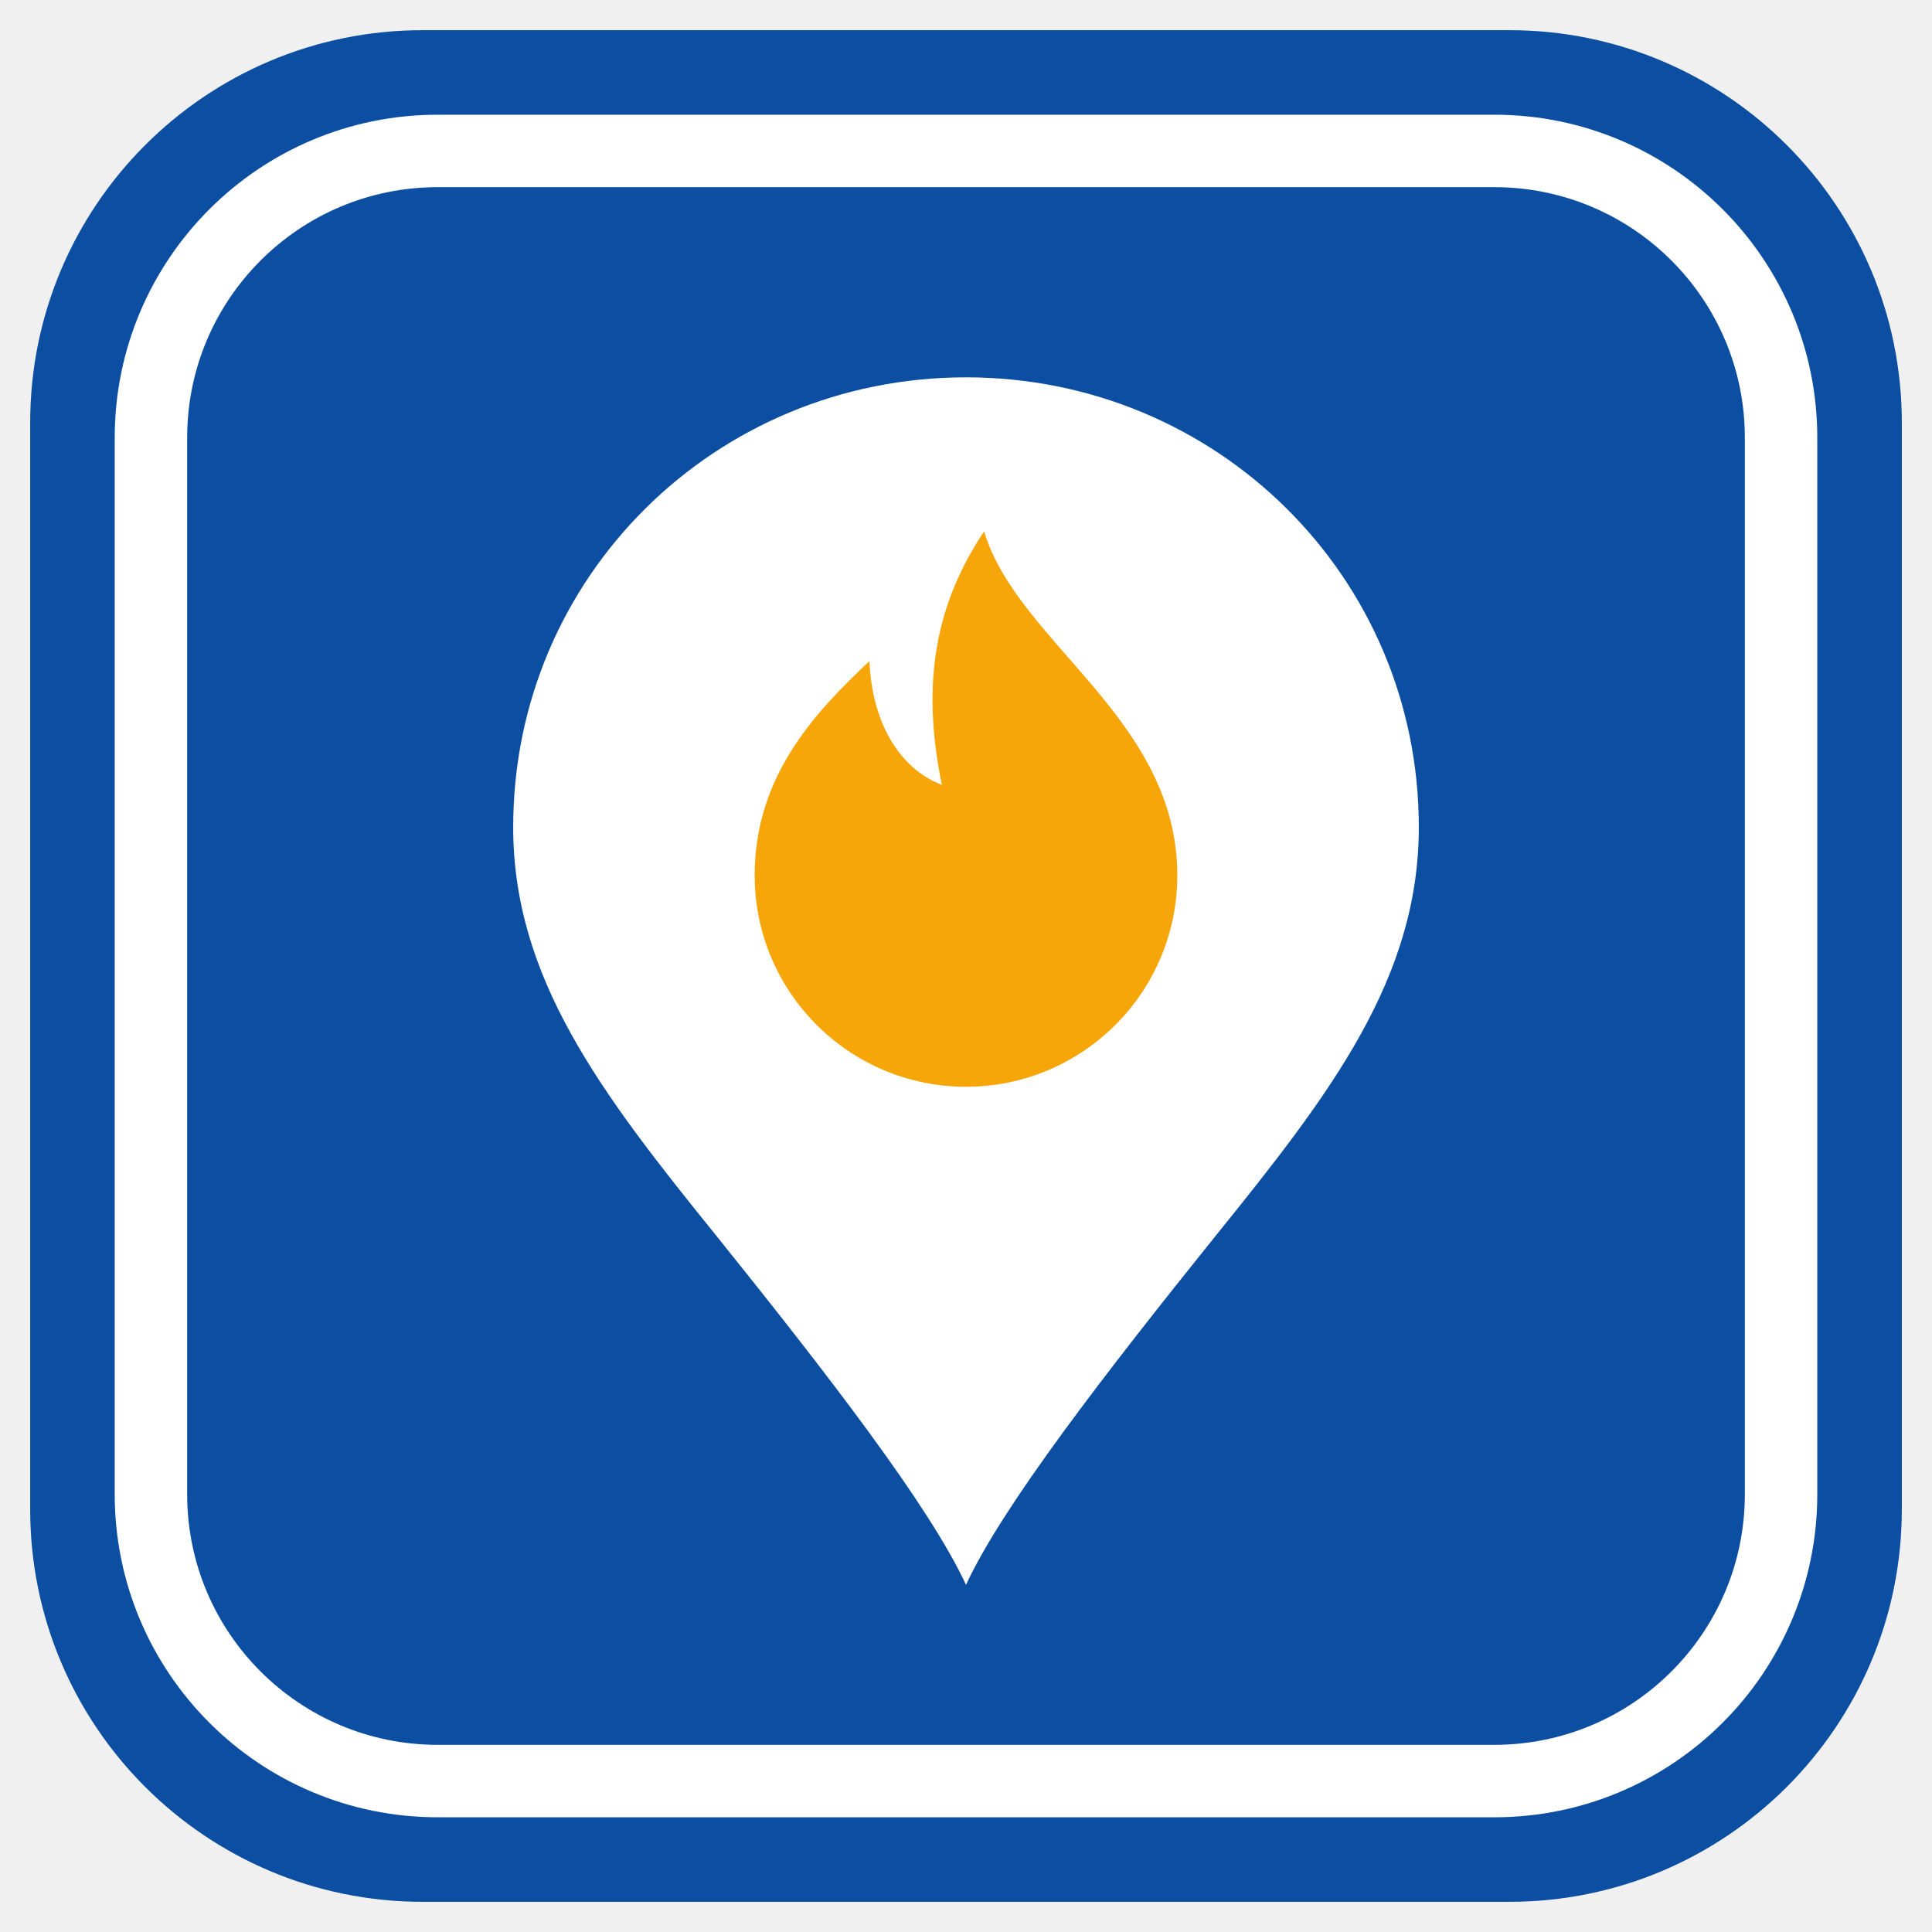
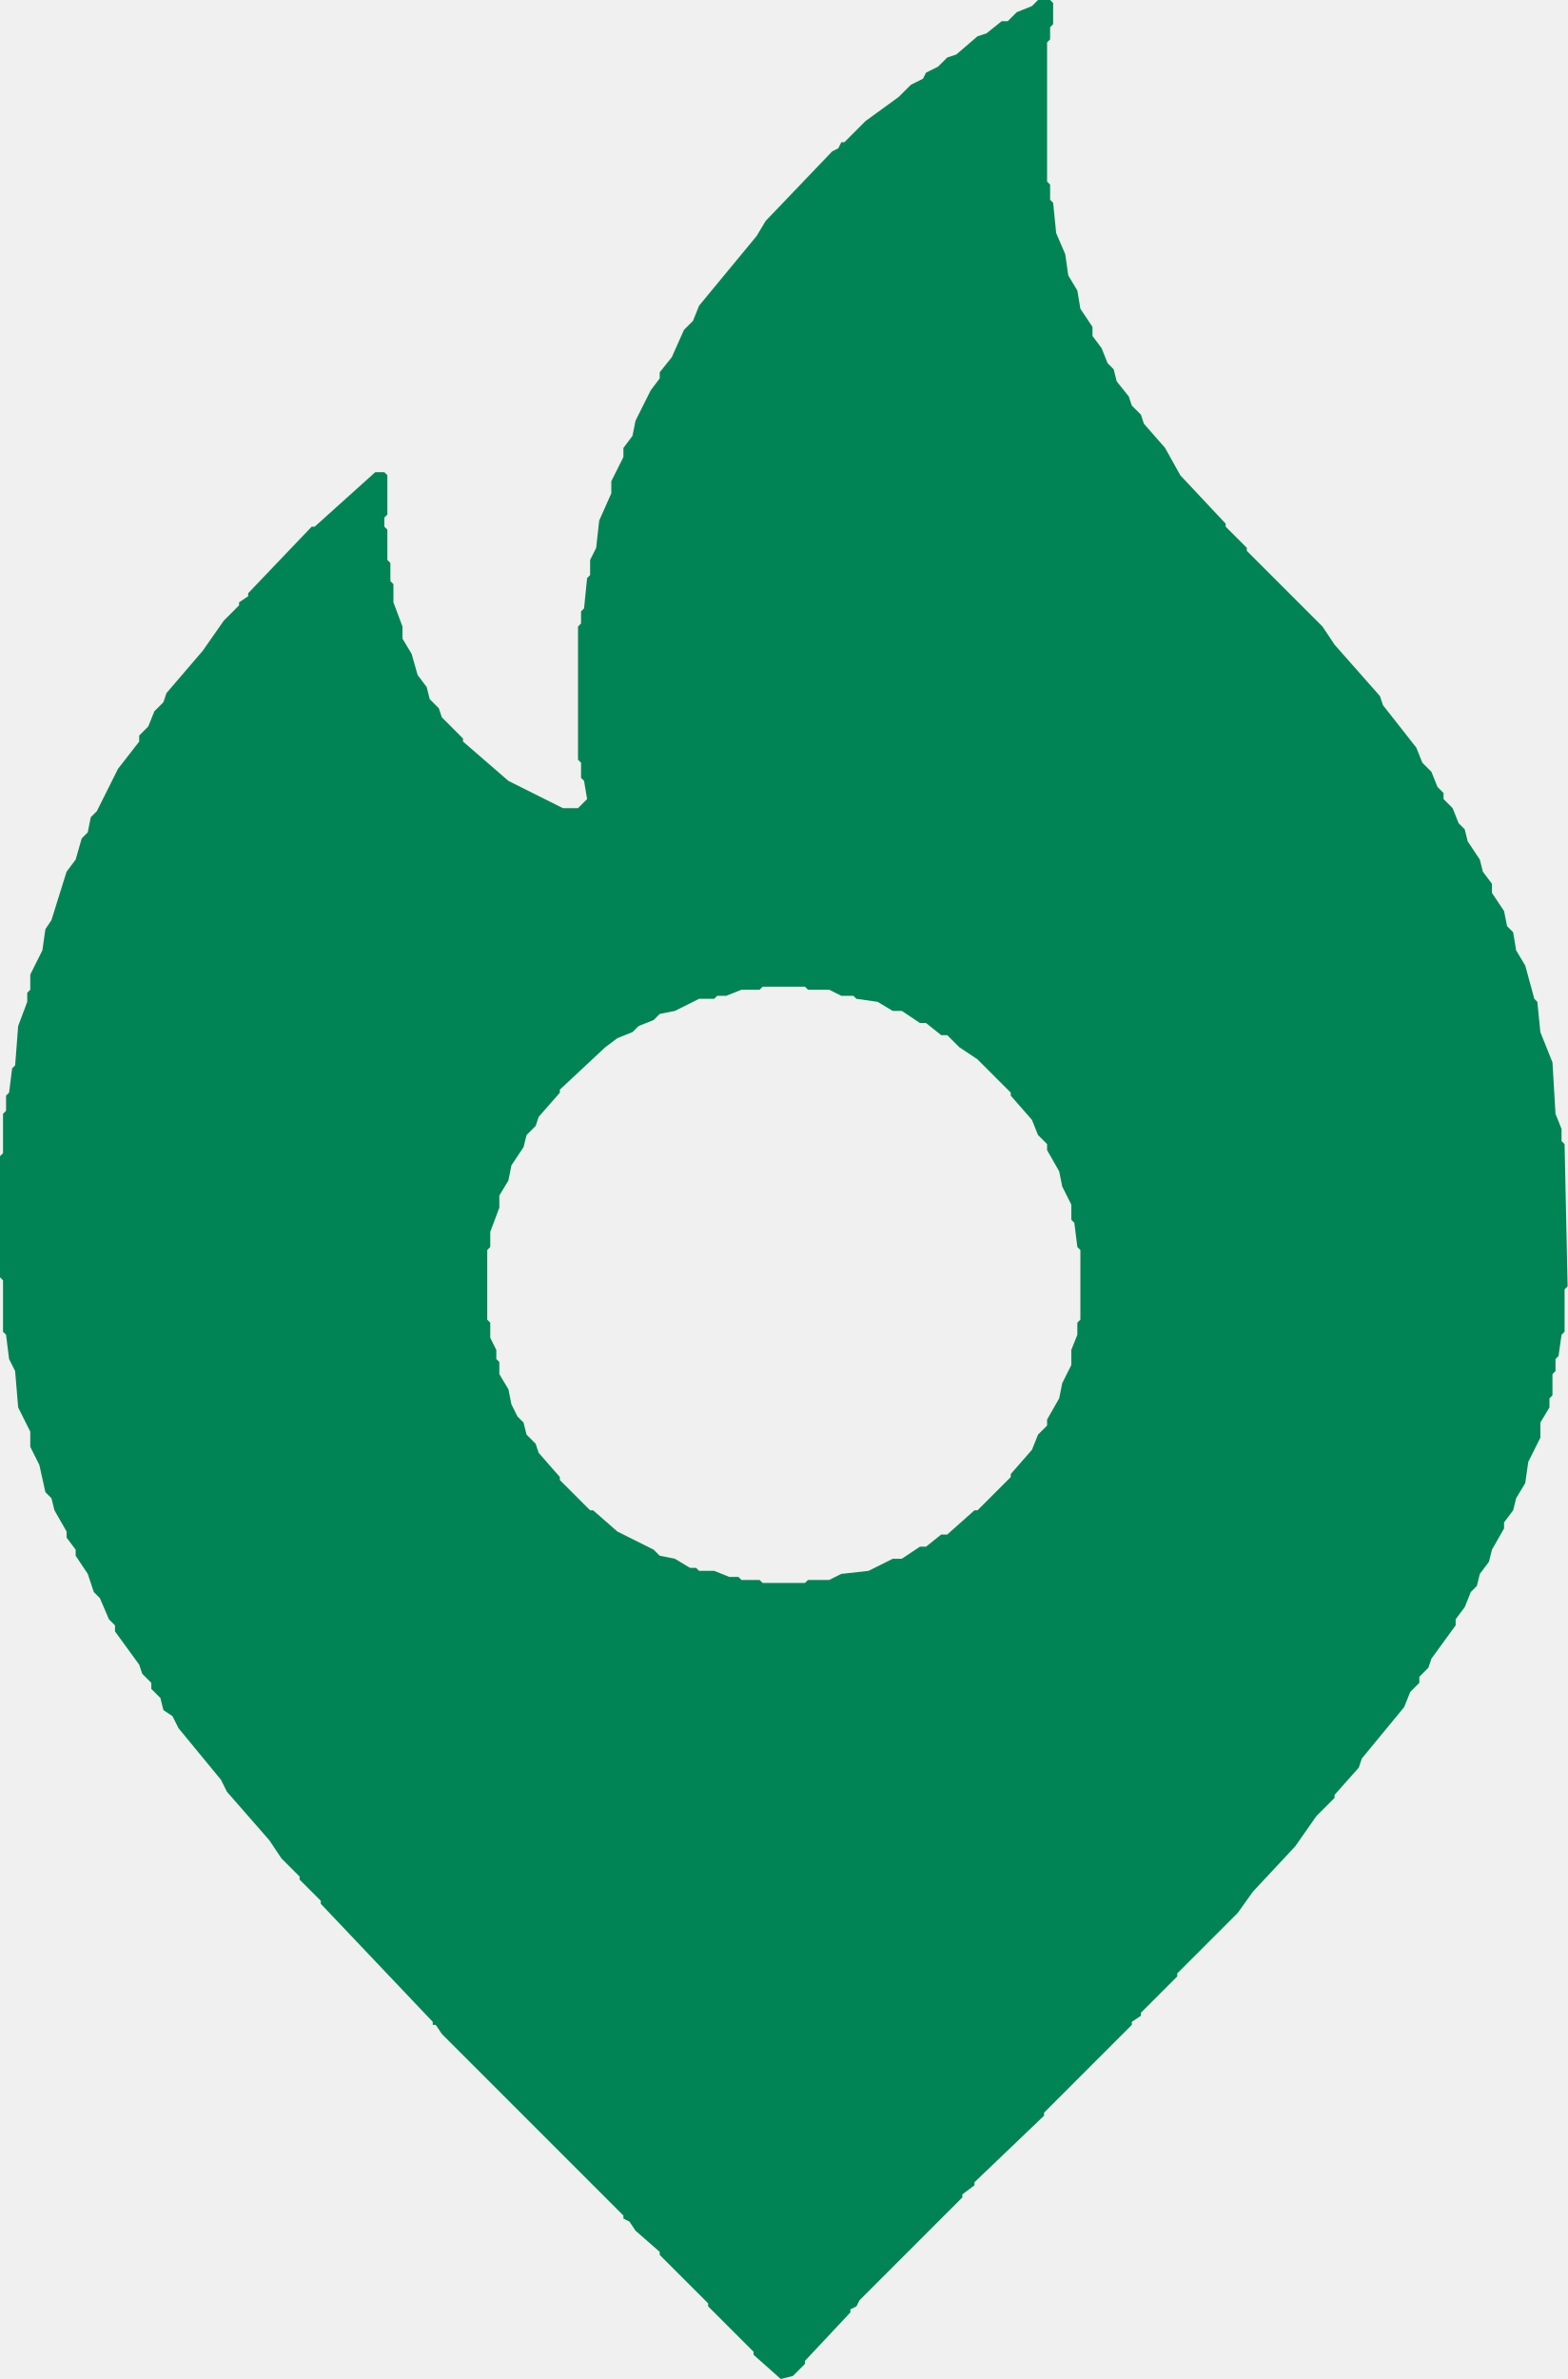
- <svg xmlns="http://www.w3.org/2000/svg" viewBox="0 0 64 64">
-   <rect x="1" y="1" width="62" height="62" rx="13" fill="#0B4EA2" />
-   <rect x="5" y="5" width="54" height="54" rx="9.5" fill="none" stroke="#fff" stroke-width="2.4" />
-   <path d="M32 52.5c-1.2-2.6-4.6-7-8.3-11.6C19.9 36.2 17 32.4 17 27.4 17 19.1 23.7 12.5 32 12.5s15 6.6 15 14.9c0 5-2.9 8.8-6.7 13.5-3.7 4.6-7.1 9-8.3 11.6z" fill="#fff" />
-   <path d="M32.6 17.6c1.1 3.7 6.4 6.2 6.4 11.4a7 7 0 0 1-14 0c0-3.3 2-5.4 3.8-7.1.1 2.2 1.1 3.6 2.4 4.1-.7-3.4-.2-6 1.4-8.4z" fill="#F6A609" />
+ <svg xmlns="http://www.w3.org/2000/svg" viewBox="6.50 7.25 129.50 196.50">
+   <path fill="#008456" fill-rule="evenodd" d="M93.25 7.25 92.25 7.25 91.75 7.75 90.50 8.25 89.75 9.00 89.25 9.00 88.00 10.00 87.25 10.25 85.50 11.75 84.75 12.00 84.00 12.75 83.00 13.25 82.75 13.75 81.75 14.25 80.75 15.25 78.00 17.25 76.25 19.00 76.00 19.00 75.75 19.50 75.25 19.75 69.75 25.50 69.00 26.75 64.25 32.50 63.75 33.75 63.00 34.50 62.00 36.75 61.00 38.00 61.00 38.50 60.25 39.50 59.00 42.00 58.75 43.25 58.00 44.25 58.00 45.00 57.00 47.00 57.00 48.00 56.00 50.25 55.75 52.50 55.25 53.50 55.25 54.75 55.00 55.00 54.75 57.50 54.50 57.75 54.50 58.75 54.25 59.00 54.25 70.00 54.50 70.25 54.50 71.50 54.75 71.75 55.00 73.25 54.25 74.00 53.00 74.00 48.50 71.75 44.75 68.50 44.75 68.25 43.00 66.50 42.75 65.75 42.00 65.00 41.75 64.00 41.00 63.00 40.50 61.25 39.75 60.00 39.75 59.00 39.00 57.00 39.00 55.50 38.75 55.25 38.75 53.75 38.50 53.50 38.50 51.00 38.25 50.75 38.25 50.00 38.50 49.75 38.50 46.50 38.25 46.25 37.50 46.25 32.50 50.75 32.25 50.75 27.00 56.25 27.00 56.50 26.25 57.00 26.25 57.25 25.00 58.50 23.25 61.00 20.25 64.50 20.00 65.25 19.25 66.00 18.75 67.25 18.00 68.00 18.00 68.50 16.25 70.75 14.50 74.25 14.00 74.75 13.75 76.00 13.25 76.50 12.75 78.25 12.00 79.25 10.75 83.25 10.25 84.00 10.00 85.75 9.00 87.75 9.00 89.00 8.75 89.25 8.75 90.00 8.00 92.00 7.75 95.25 7.50 95.50 7.25 97.50 7.00 97.75 7.00 99.00 6.75 99.25 6.75 102.50 6.50 102.75 6.50 112.75 6.75 113.00 6.75 117.25 7.00 117.50 7.25 119.50 7.75 120.50 8.00 123.50 9.00 125.50 9.00 126.75 9.75 128.25 10.25 130.50 10.75 131.00 11.00 132.00 12.00 133.75 12.00 134.25 12.75 135.25 12.75 135.75 13.75 137.25 14.25 138.75 14.75 139.25 15.50 141.00 16.00 141.50 16.00 142.00 18.00 144.75 18.25 145.50 19.00 146.25 19.00 146.75 19.75 147.50 20.00 148.50 20.75 149.00 21.25 150.00 24.75 154.25 25.25 155.25 28.75 159.25 29.75 160.75 31.25 162.25 31.25 162.50 33.00 164.25 33.00 164.50 42.25 174.25 42.25 174.50 42.50 174.50 43.00 175.25 58.00 190.25 58.00 190.50 58.50 190.75 59.00 191.50 61.00 193.25 61.00 193.50 65.00 197.50 65.00 197.75 68.75 201.50 68.75 201.75 71.00 203.75 72.00 203.50 73.00 202.50 73.00 202.25 76.75 198.25 76.75 198.00 77.25 197.75 77.50 197.25 86.00 188.75 86.00 188.50 87.00 187.75 87.00 187.50 92.75 182.00 92.75 181.75 100.00 174.50 100.00 174.25 100.75 173.75 100.75 173.50 103.75 170.50 103.75 170.25 108.75 165.25 110.00 163.50 113.50 159.75 115.25 157.25 116.75 155.75 116.75 155.50 118.75 153.25 119.00 152.50 122.50 148.25 123.00 147.00 123.75 146.25 123.75 145.75 124.50 145.00 124.75 144.25 126.75 141.50 126.75 141.00 127.50 140.00 128.00 138.75 128.50 138.25 128.75 137.25 129.50 136.25 129.75 135.25 130.75 133.50 130.75 133.00 131.50 132.00 131.75 131.00 132.50 129.75 132.75 128.00 133.75 126.00 133.75 124.75 134.50 123.50 134.50 122.75 134.75 122.50 134.75 120.75 135.00 120.50 135.00 119.50 135.25 119.25 135.50 117.50 135.75 117.25 135.75 113.75 136.00 113.50 135.75 101.75 135.50 101.50 135.50 100.50 135.00 99.25 134.75 95.00 133.75 92.50 133.50 90.00 133.25 89.75 132.50 87.00 131.75 85.75 131.50 84.25 131.00 83.75 130.75 82.50 129.75 81.00 129.75 80.25 129.00 79.25 128.75 78.25 127.75 76.75 127.50 75.75 127.00 75.25 126.50 74.00 125.75 73.25 125.75 72.75 125.25 72.25 124.75 71.00 124.00 70.25 123.50 69.00 120.75 65.50 120.50 64.75 116.75 60.50 115.75 59.00 109.50 52.75 109.50 52.50 107.75 50.75 107.75 50.50 104.00 46.50 102.75 44.25 101.00 42.25 100.75 41.50 100.00 40.75 99.75 40.00 98.75 38.75 98.50 37.75 98.00 37.25 97.50 36.00 96.75 35.00 96.75 34.25 95.75 32.75 95.50 31.25 94.75 30.00 94.50 28.25 93.75 26.50 93.50 24.00 93.25 23.75 93.25 22.50 93.00 22.25 93.00 10.75 93.25 10.50 93.25 9.50 93.50 9.25 93.50 7.50ZM69.50 88.75 73.00 88.75 73.25 89.00 75.00 89.00 76.00 89.50 77.00 89.50 77.25 89.75 79.00 90.00 80.25 90.75 81.00 90.75 82.50 91.75 83.00 91.75 84.25 92.75 84.75 92.75 85.75 93.75 87.25 94.75 90.00 97.50 90.00 97.75 91.75 99.75 92.25 101.00 93.00 101.75 93.00 102.25 94.00 104.00 94.25 105.25 95.00 106.75 95.00 108.00 95.25 108.25 95.50 110.25 95.75 110.50 95.75 116.25 95.50 116.50 95.50 117.50 95.00 118.75 95.00 120.00 94.25 121.50 94.00 122.75 93.00 124.50 93.00 125.00 92.25 125.75 91.75 127.00 90.00 129.00 90.00 129.25 87.25 132.00 87.00 132.00 84.75 134.00 84.25 134.00 83.00 135.00 82.50 135.00 81.00 136.00 80.25 136.00 78.25 137.00 76.00 137.25 75.00 137.75 73.25 137.75 73.00 138.00 69.50 138.00 69.25 137.75 67.75 137.75 67.50 137.50 66.75 137.50 65.50 137.00 64.25 137.00 64.00 136.75 63.50 136.75 62.25 136.00 61.00 135.75 60.50 135.25 57.50 133.75 55.50 132.00 55.25 132.00 52.75 129.50 52.75 129.25 51.00 127.25 50.75 126.50 50.00 125.75 49.75 124.75 49.25 124.25 48.75 123.25 48.50 122.00 47.75 120.75 47.75 119.75 47.50 119.50 47.50 118.75 47.00 117.75 47.00 116.50 46.75 116.25 46.75 110.50 47.00 110.25 47.00 109.00 47.75 107.00 47.75 106.00 48.50 104.75 48.75 103.50 49.75 102.00 50.00 101.00 50.75 100.25 51.00 99.50 52.75 97.50 52.75 97.25 56.50 93.75 57.50 93.00 58.75 92.50 59.25 92.00 60.50 91.50 61.00 91.00 62.25 90.75 64.25 89.75 65.50 89.75 65.75 89.50 66.50 89.50 67.75 89.00 69.25 89.00Z" />
</svg>
